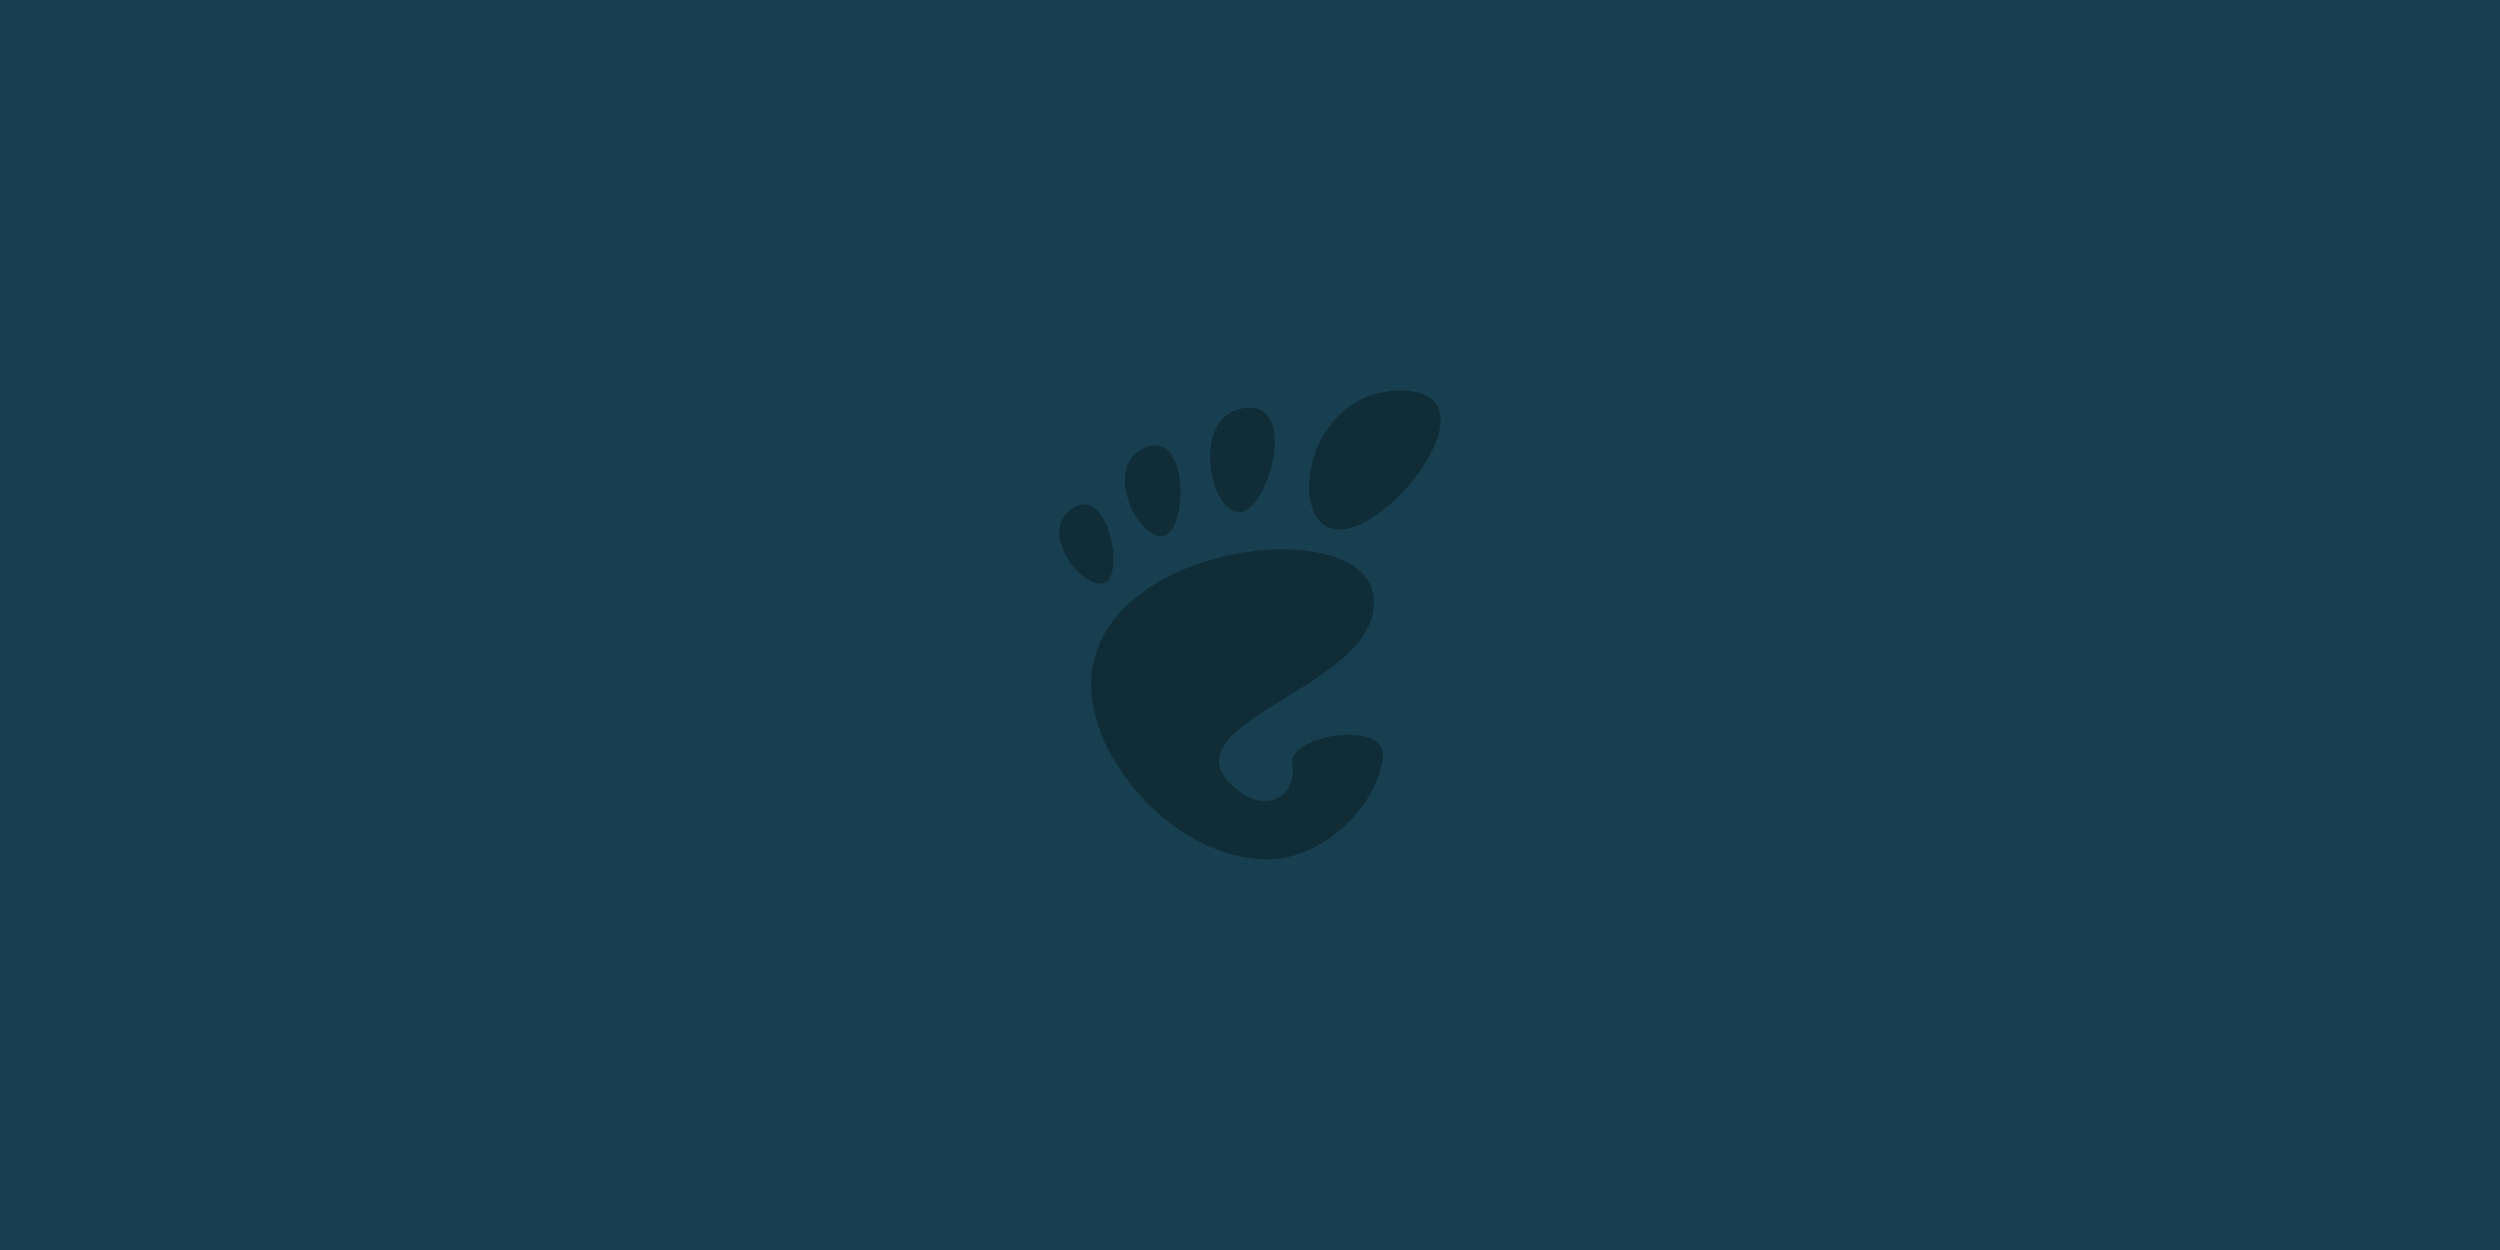
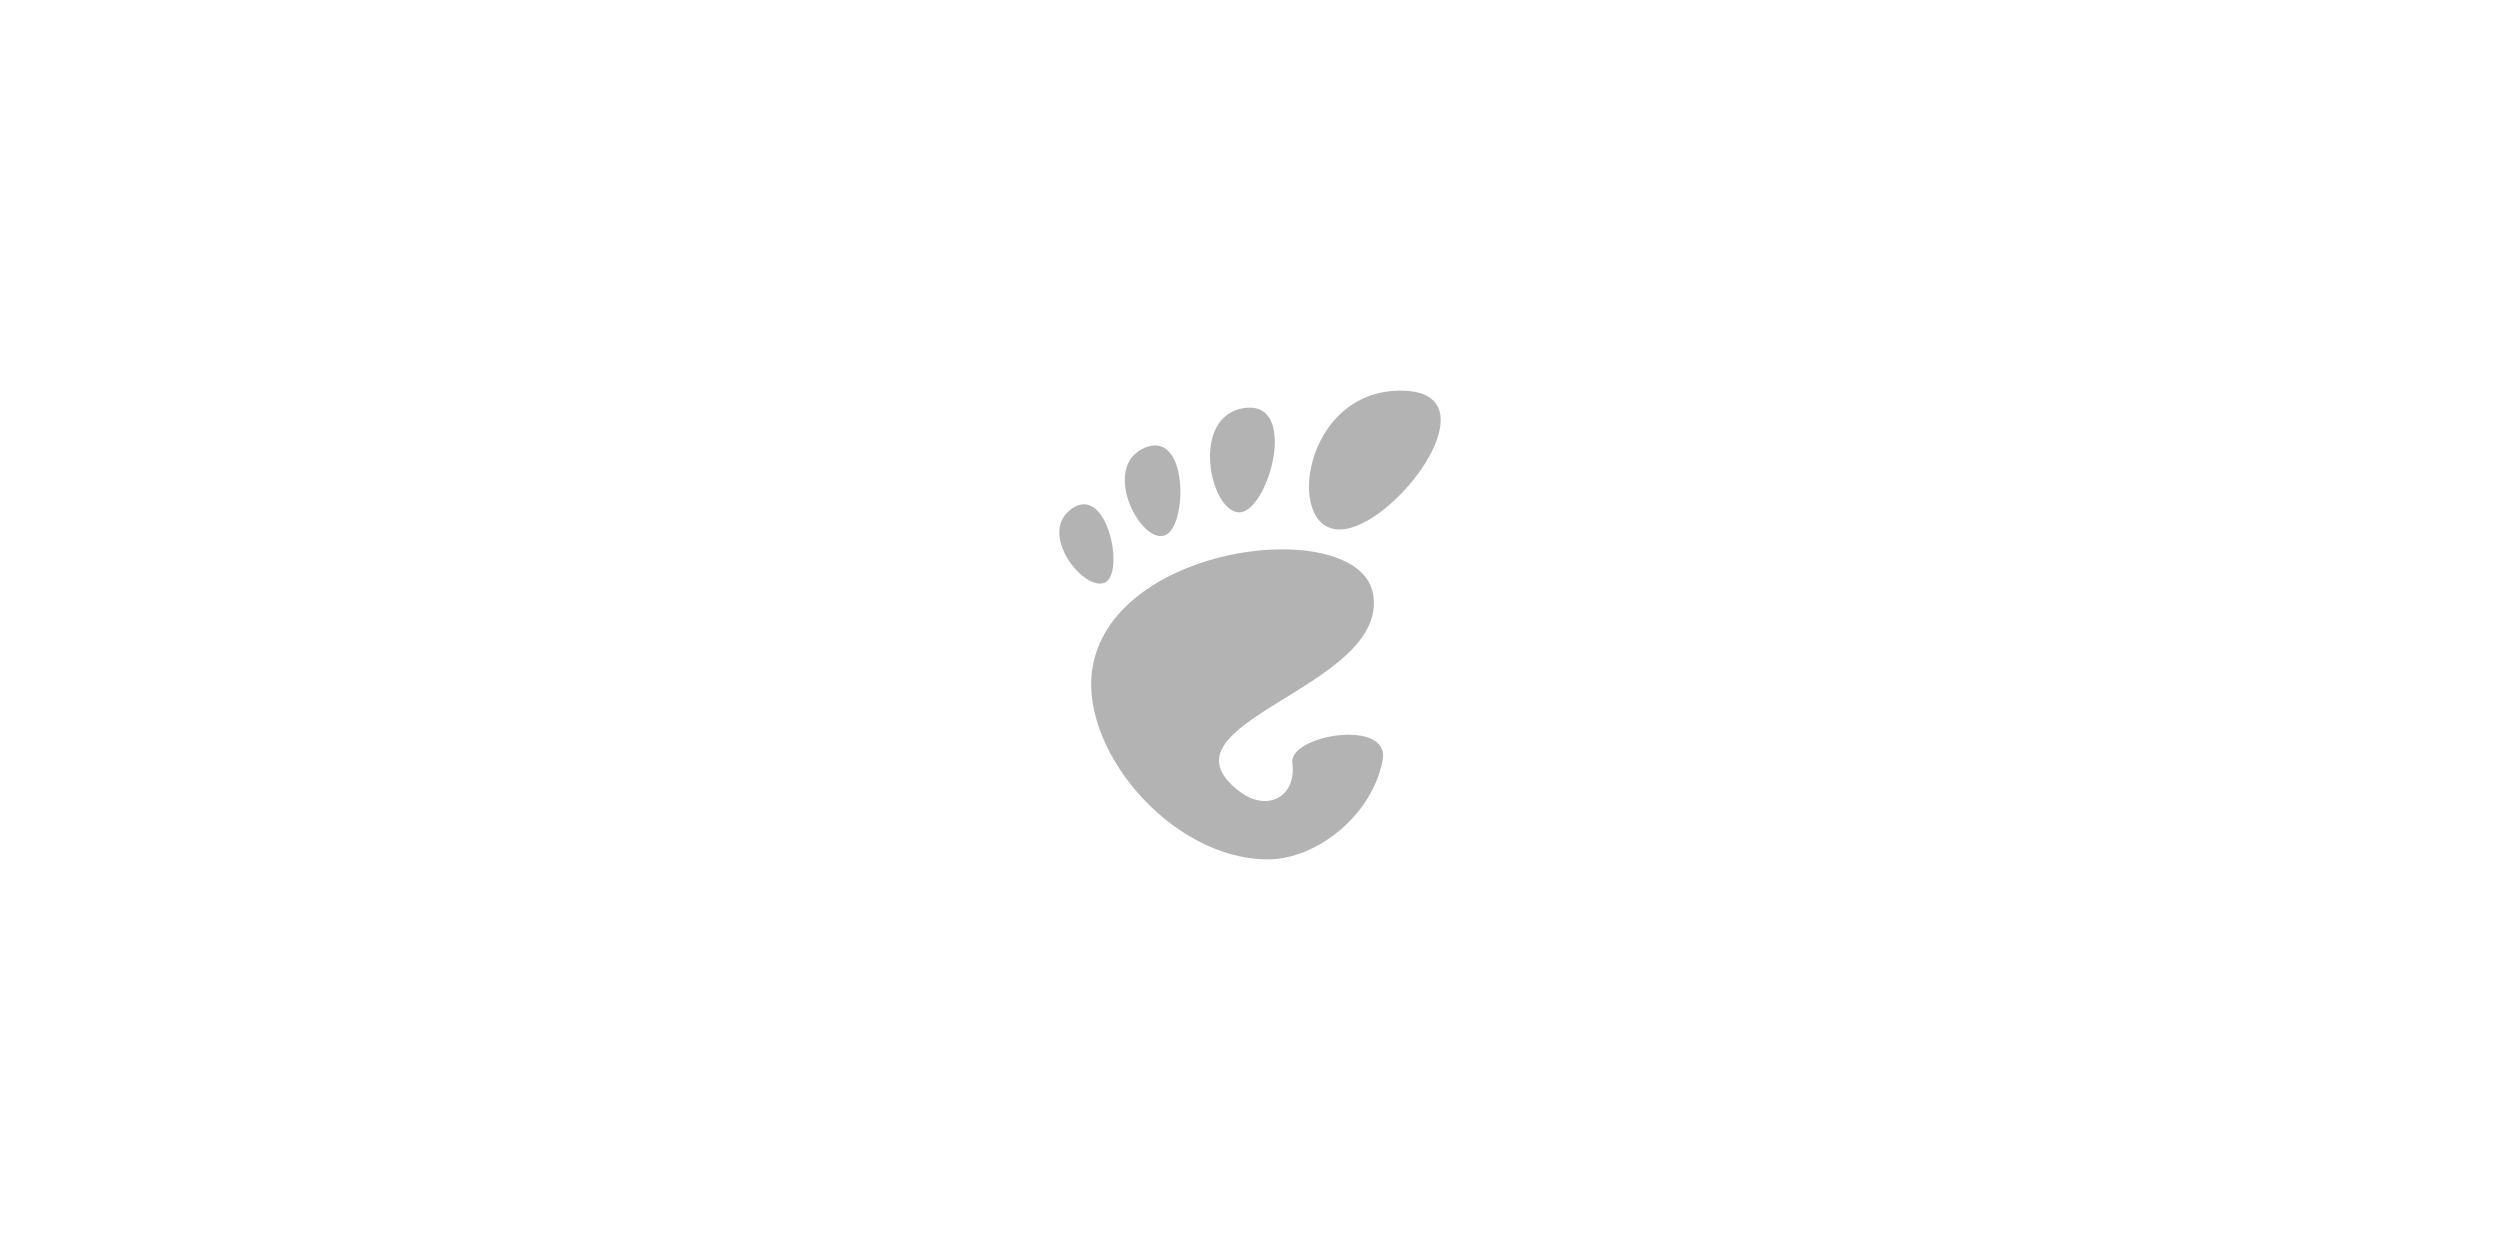
<svg xmlns="http://www.w3.org/2000/svg" height="320" width="640">
-   <path d="M0 0h640v320H0z" fill="#173f4f" />
  <path opacity=".3" d="M358.522 100c-24.964 0-29.647 35.556-15.604 35.556 14.042 0 40.569-35.556 15.604-35.556zm-38.572 4.356a9.55 9.55 0 00-1.253.082c-14.049 1.824-9.108 26.256-1.628 26.712 7.244.443 15.17-26.751 2.881-26.794zm-24.342 9.667c-.742.016-1.553.193-2.435.558-11.292 4.66-1.714 23.893 4.612 22.6 5.836-1.19 6.587-23.352-2.176-23.158zM277.616 129.1c-.982-.033-2.043.292-3.174 1.073-9.038 6.246 3.04 21.333 8.358 18.993 4.654-2.048 1.688-19.835-5.184-20.066zm50.154 11.539c-19.178.17-43.584 9.888-47.834 28.923C275.214 190.689 299.37 220 324.576 220c12.4 0 26.701-11.197 29.377-25.38 2.044-10.816-24.048-6.482-23.11.675 1.123 8.578-6.293 12.815-13.556 7.284-23.122-17.604 38.283-26.386 34.236-50.437-1.312-7.798-11.459-11.613-23.753-11.503z" />
</svg>
